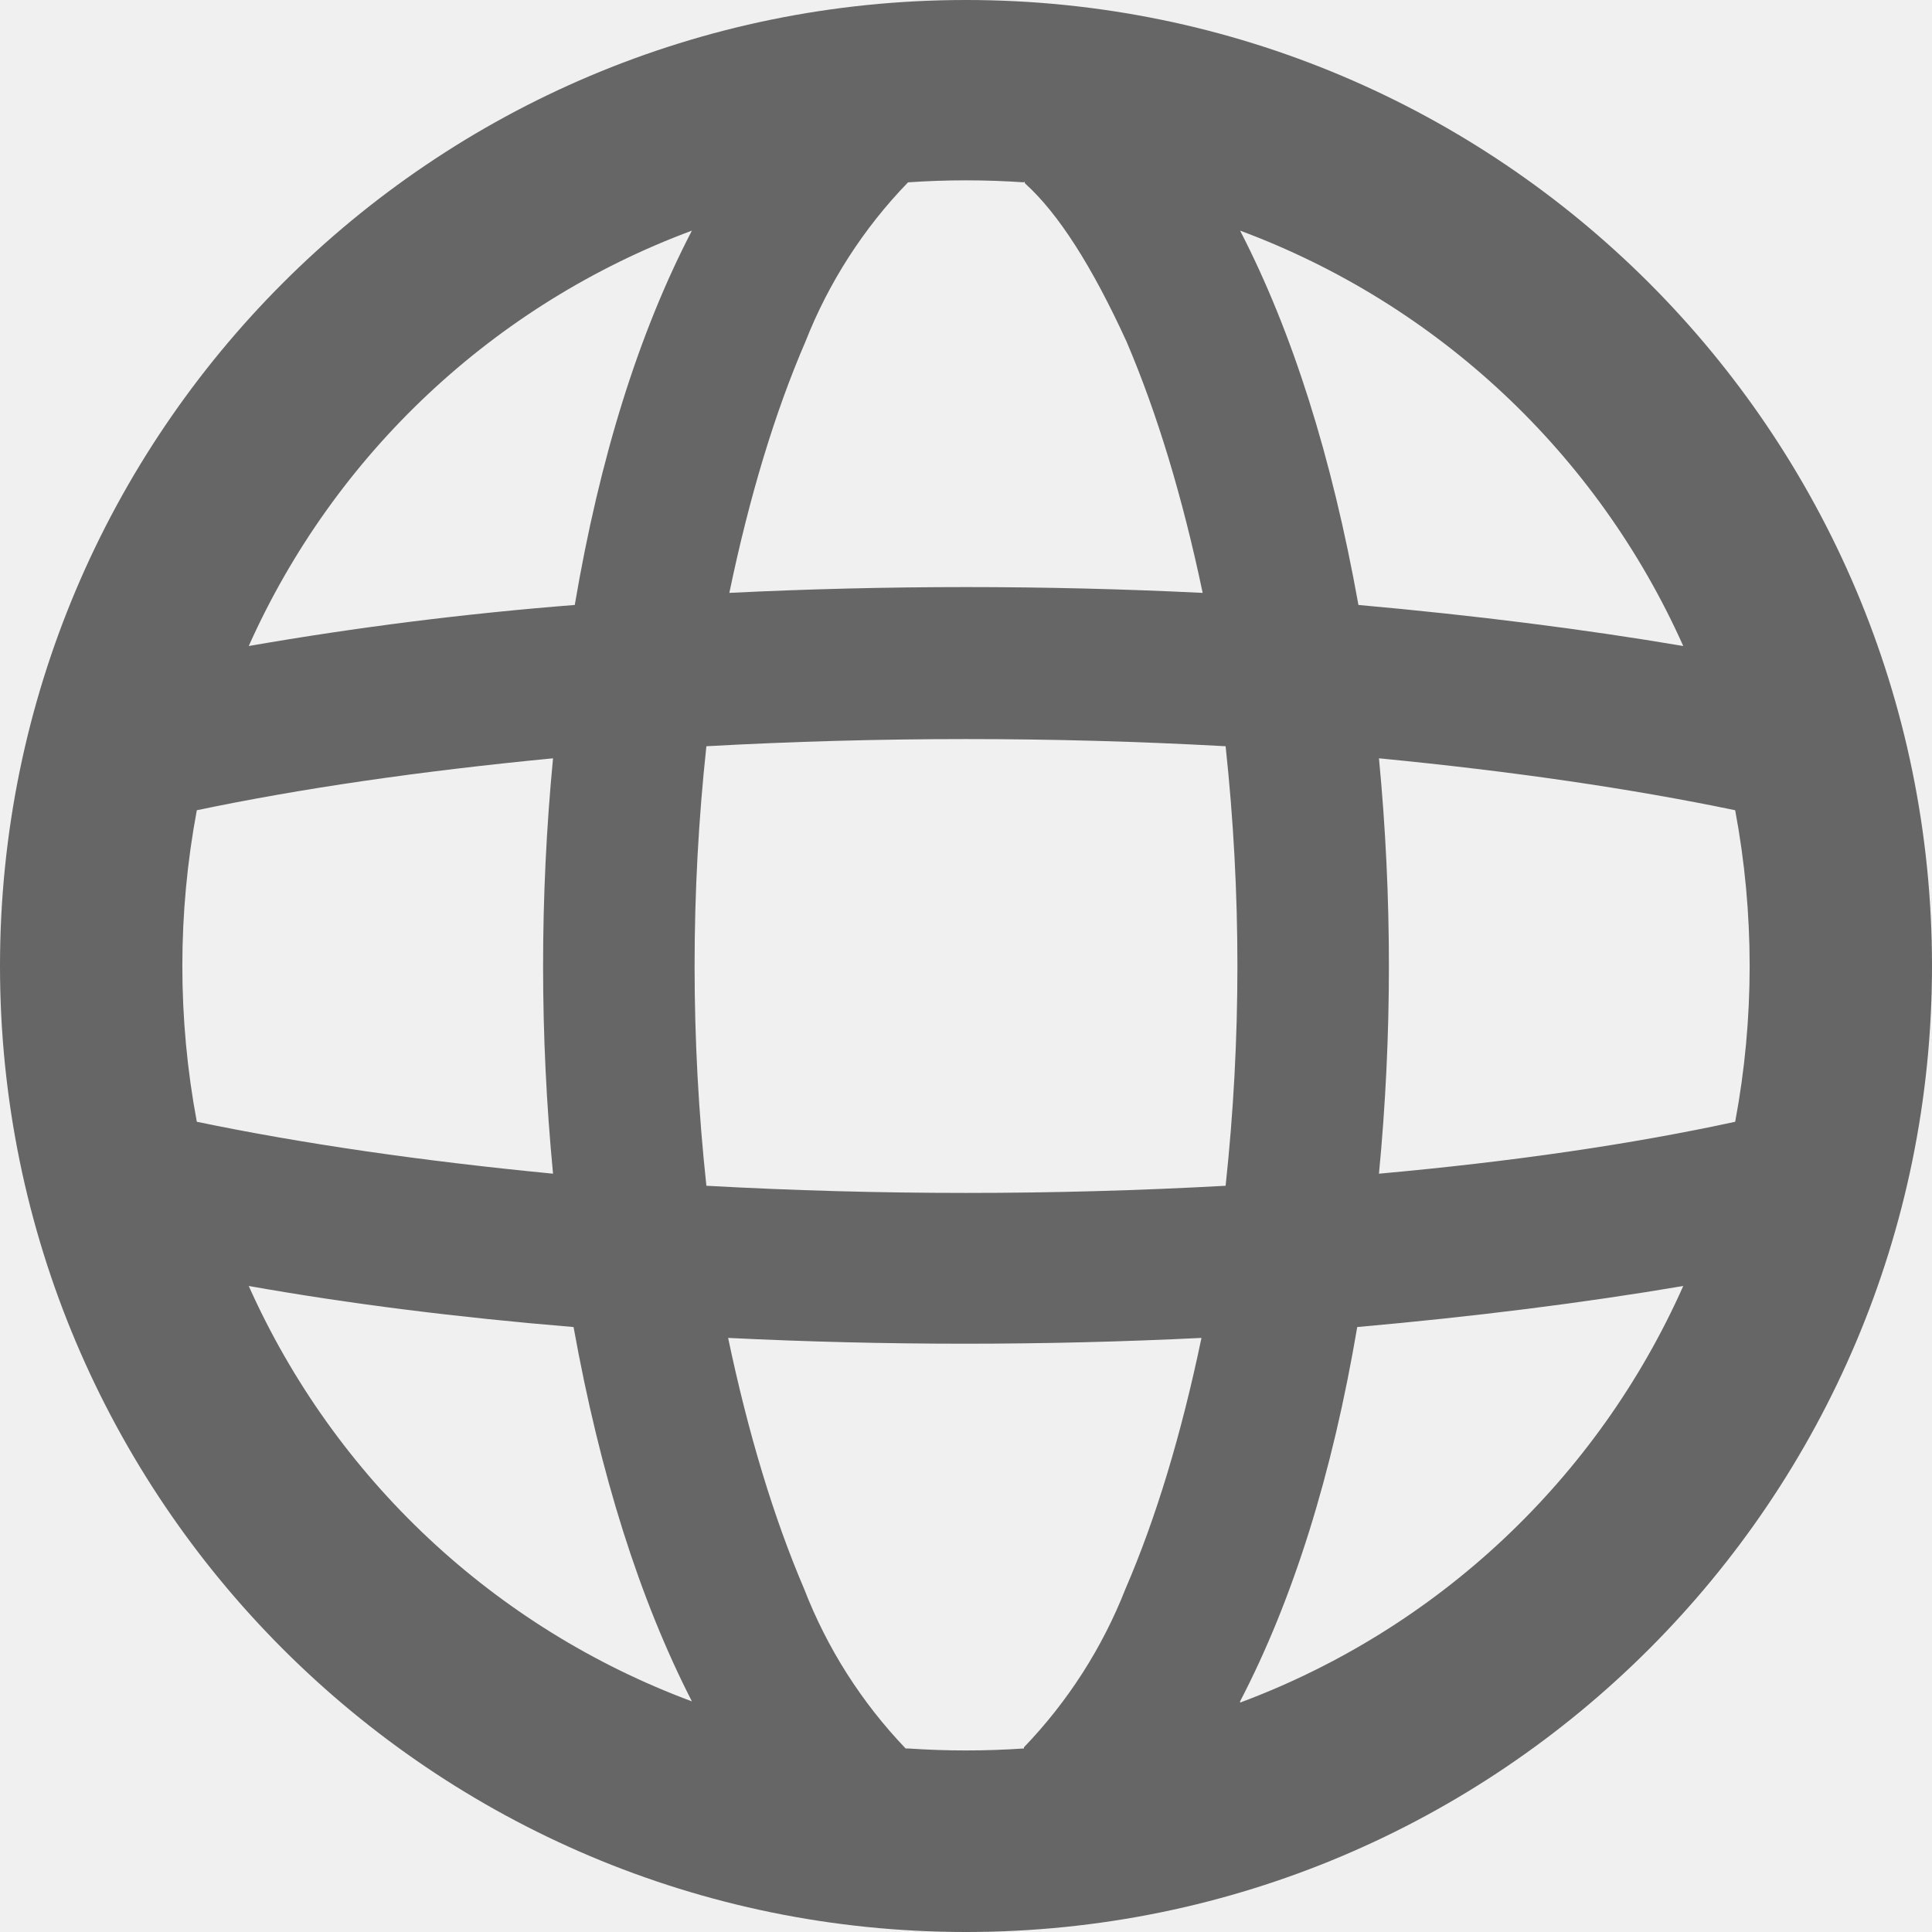
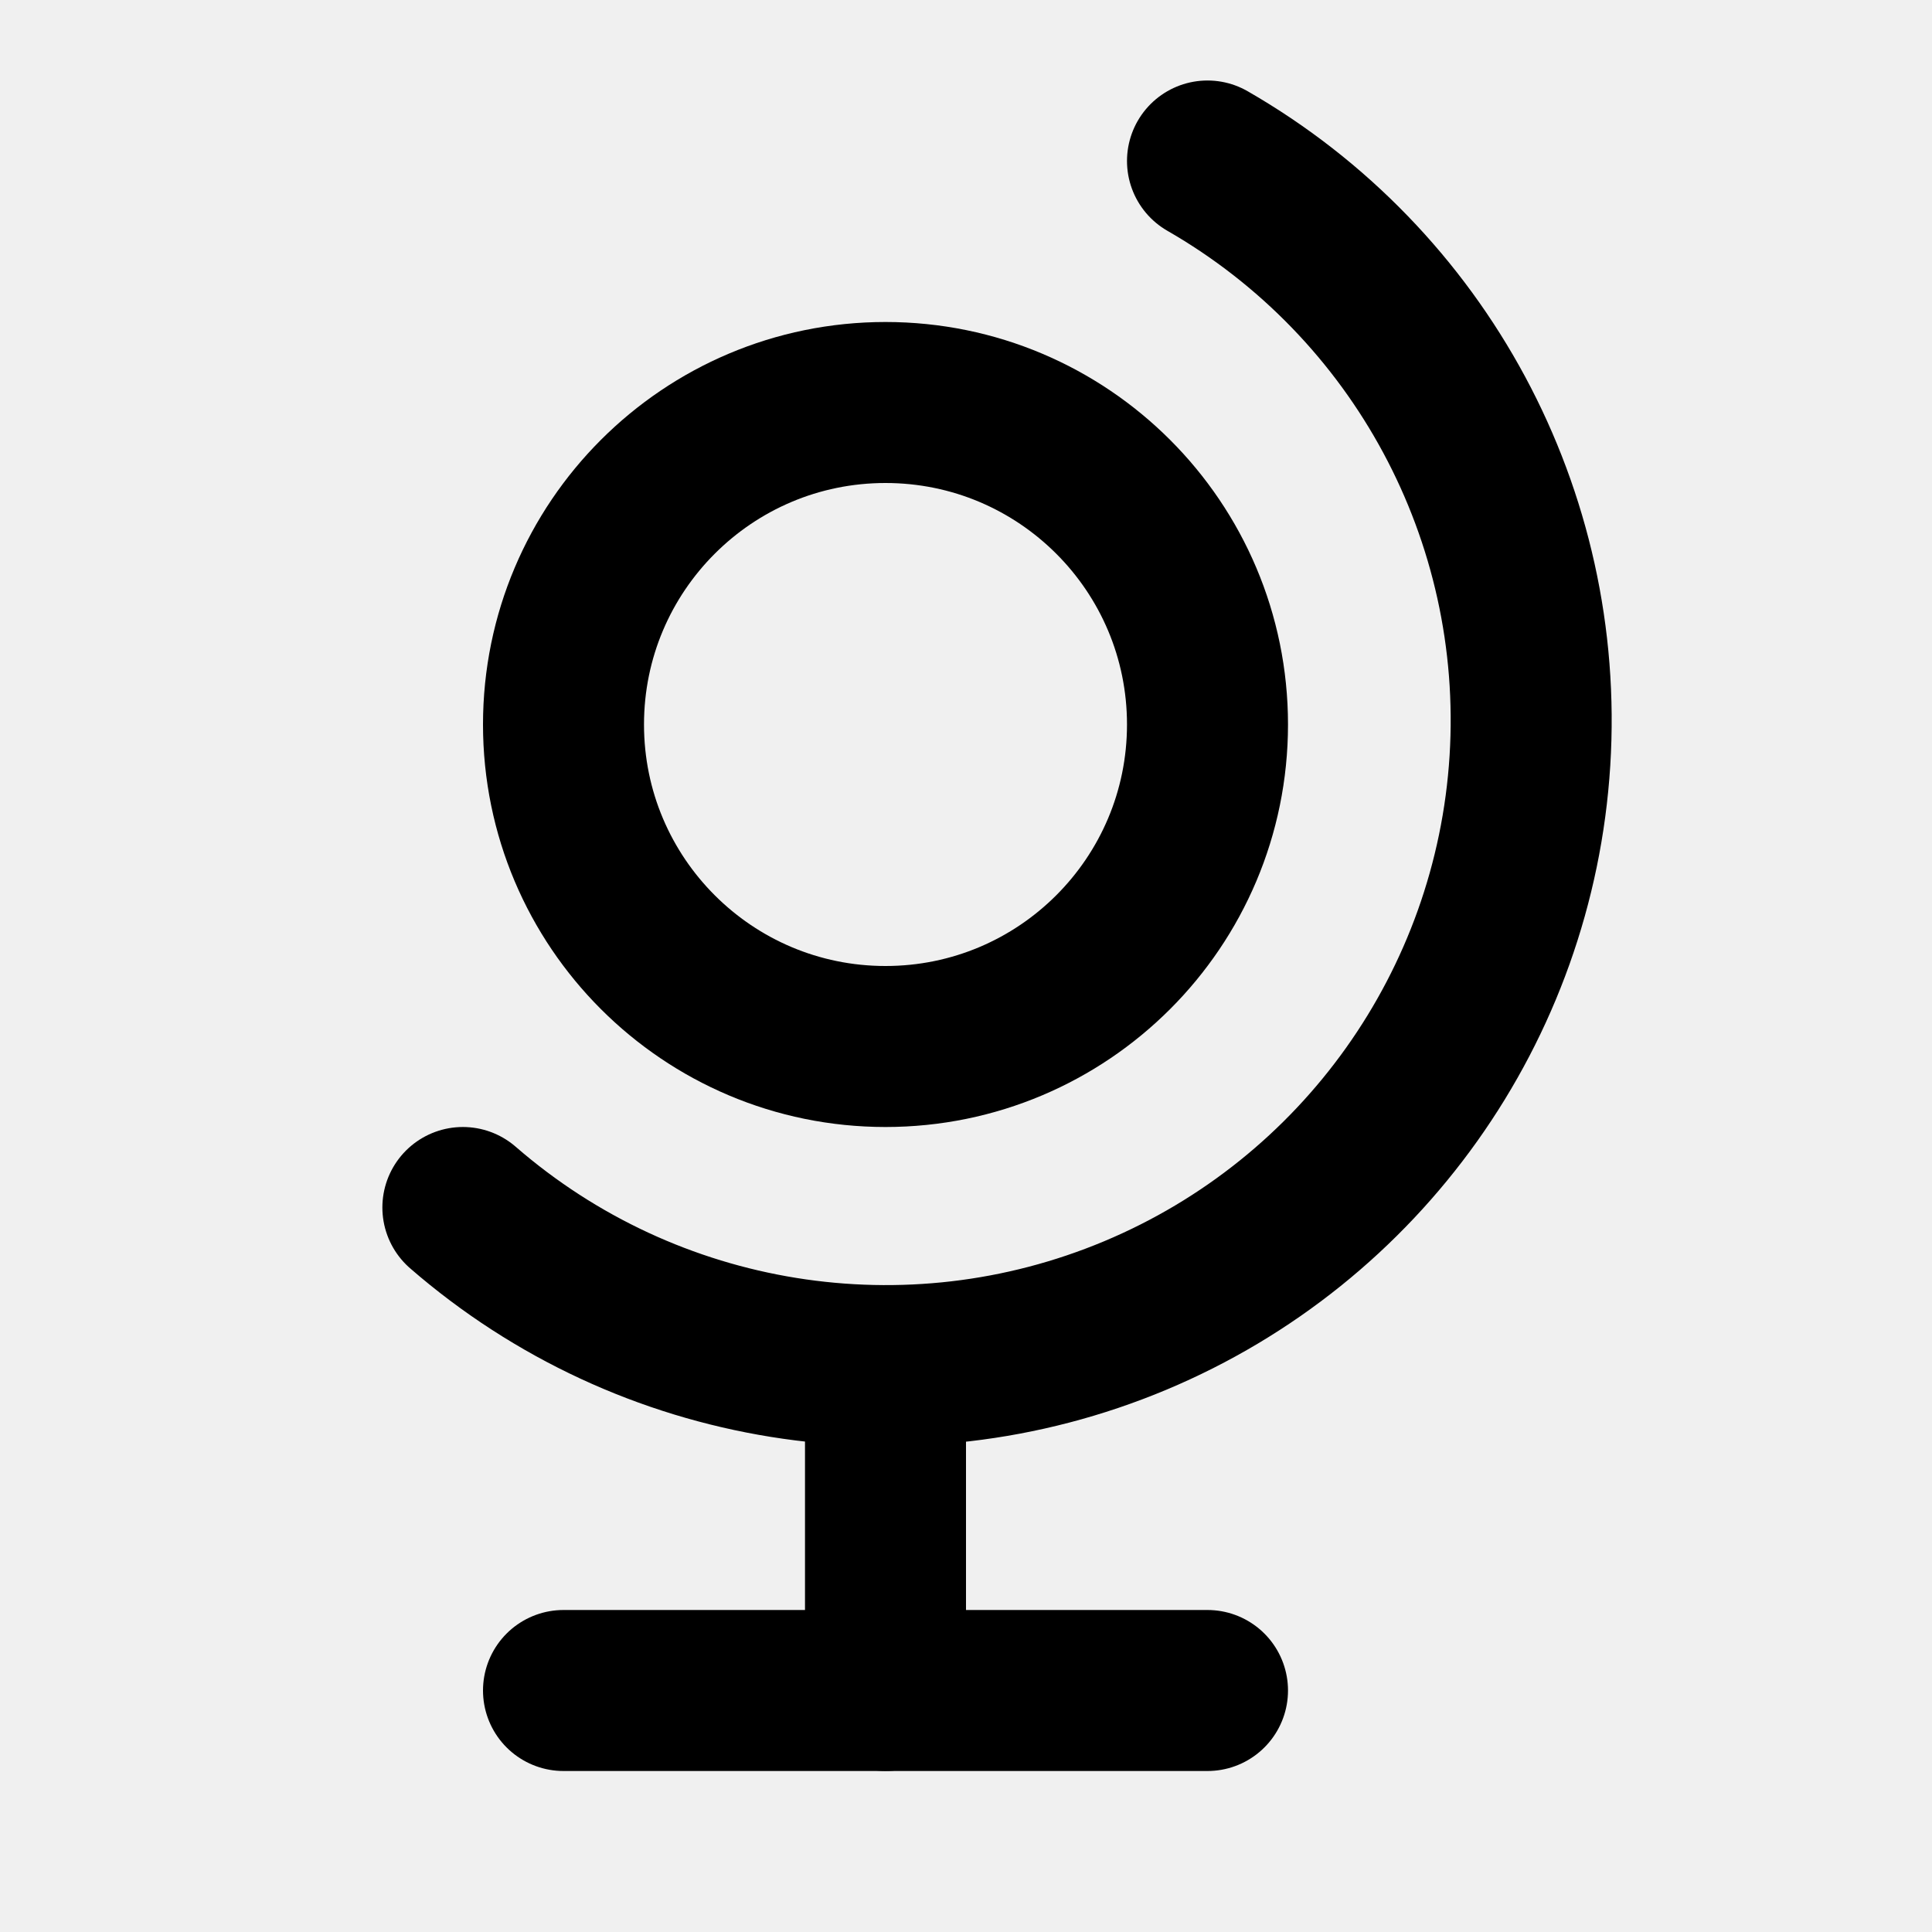
- <svg xmlns="http://www.w3.org/2000/svg" fill="none" viewBox="0 0 16 16">
-   <g clip-path="url(#a)">
-     <path fill-rule="evenodd" clip-rule="evenodd" d="M10.27 14.1a6.5 6.5 0 0 0 3.67-3.45q-1.24.21-2.7.34-.31 1.83-.97 3.1M8 16A8 8 0 1 0 8 0a8 8 0 0 0 0 16m.48-1.52a7 7 0 0 1-.96 0H7.5a4 4 0 0 1-.84-1.32q-.38-.89-.63-2.08a40 40 0 0 0 3.92 0q-.25 1.2-.63 2.08a4 4 0 0 1-.84 1.31zm2.94-4.76q1.66-.15 2.95-.43a7 7 0 0 0 0-2.58q-1.3-.27-2.95-.43a18 18 0 0 1 0 3.44m-1.27-3.54a17 17 0 0 1 0 3.64 39 39 0 0 1-4.3 0 17 17 0 0 1 0-3.64 39 39 0 0 1 4.3 0m1.1-1.17q1.45.13 2.69.34a6.5 6.5 0 0 0-3.67-3.44q.65 1.26.98 3.1M8.48 1.5l.01.02q.41.37.84 1.31.38.89.63 2.08a40 40 0 0 0-3.92 0q.25-1.2.63-2.08a4 4 0 0 1 .85-1.32 7 7 0 0 1 .96 0m-2.75.4a6.5 6.5 0 0 0-3.67 3.44 29 29 0 0 1 2.7-.34q.31-1.83.97-3.1M4.58 6.28q-1.66.16-2.95.43a7 7 0 0 0 0 2.58q1.3.27 2.95.43a18 18 0 0 1 0-3.44m.17 4.71q-1.45-.12-2.69-.34a6.5 6.5 0 0 0 3.67 3.44q-.65-1.27-.98-3.1" fill="#666" />
-   </g>
-   <defs>
-     <clipPath id="a">
-       <path fill="#fff" d="M0 0h16v16H0z" />
-     </clipPath>
-   </defs>
+ <svg xmlns="http://www.w3.org/2000/svg" width="24" height="24" viewBox="0 0 24 24" fill="none" stroke="currentColor" stroke-width="2" stroke-linecap="round" stroke-linejoin="round" class="icon icon-tabler icons-tabler-outline icon-tabler-globe">
+   <path stroke="none" d="M0 0h24v24H0z" fill="none" />
+   <path d="M7 9a4 4 0 1 0 8 0a4 4 0 0 0 -8 0" />
+   <path d="M5.75 15a8.015 8.015 0 1 0 9.25 -13" />
+   <path d="M11 17v4" />
+   <path d="M7 21h8" />
</svg>
